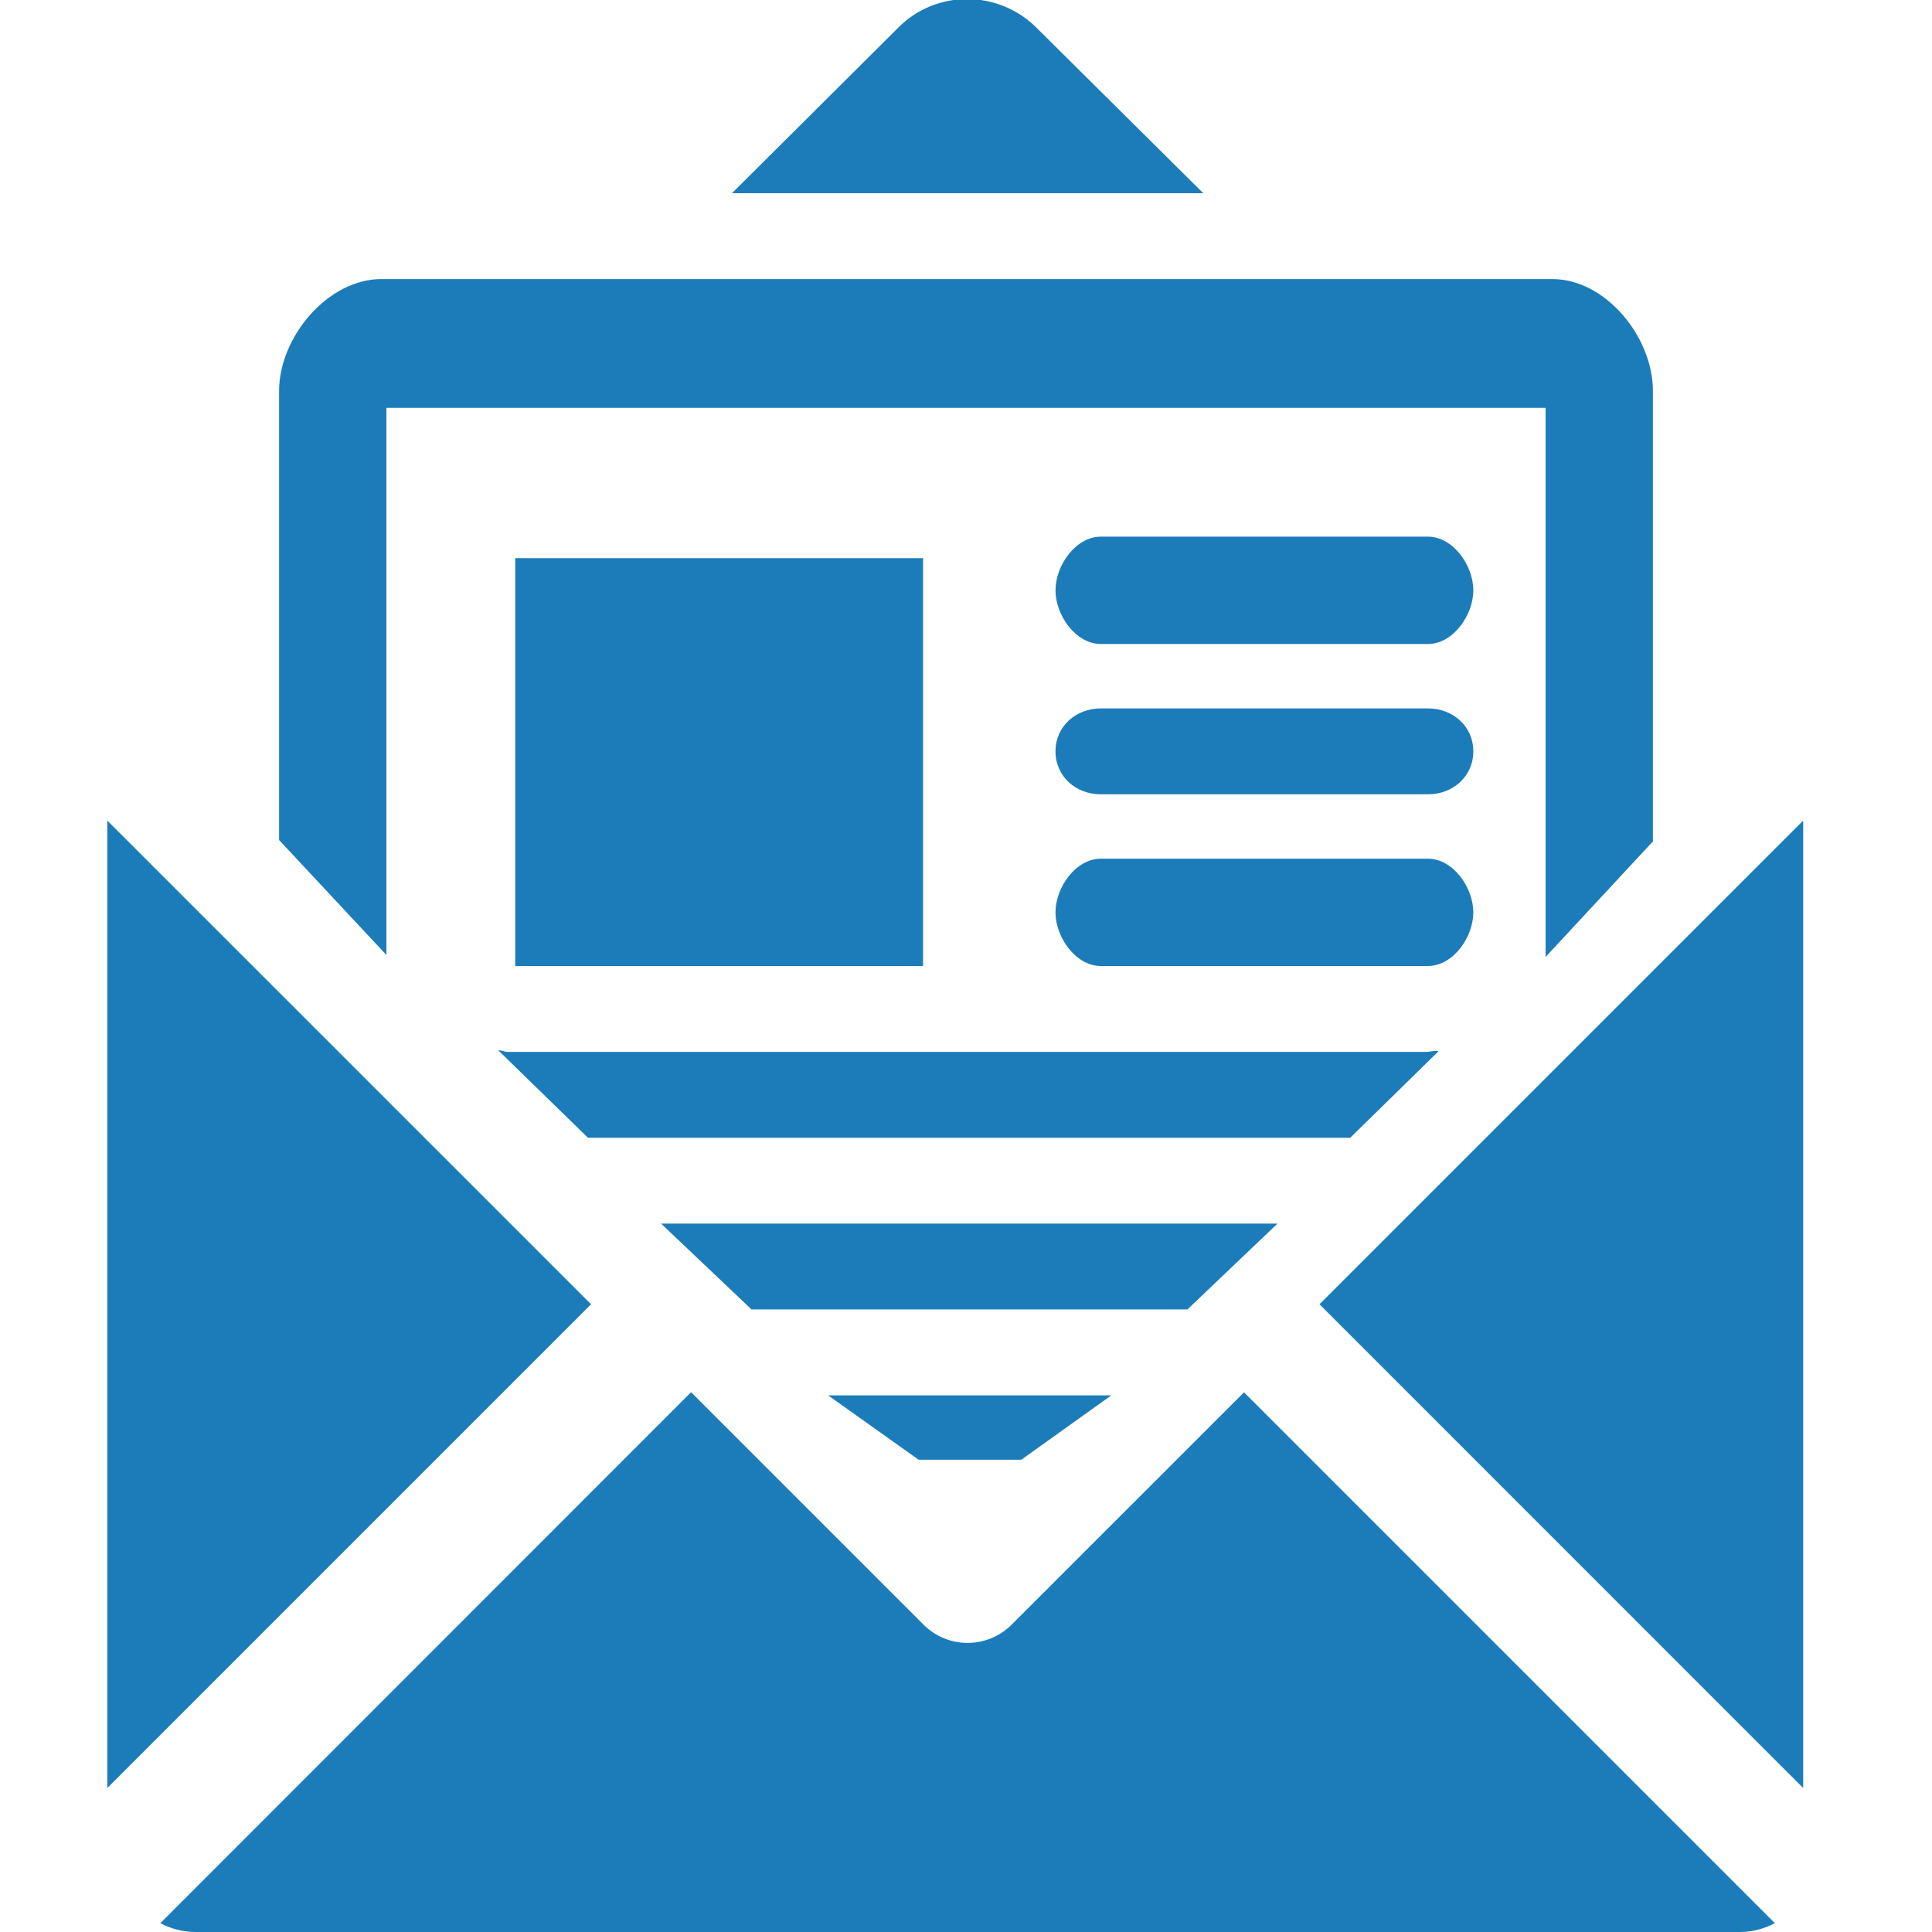
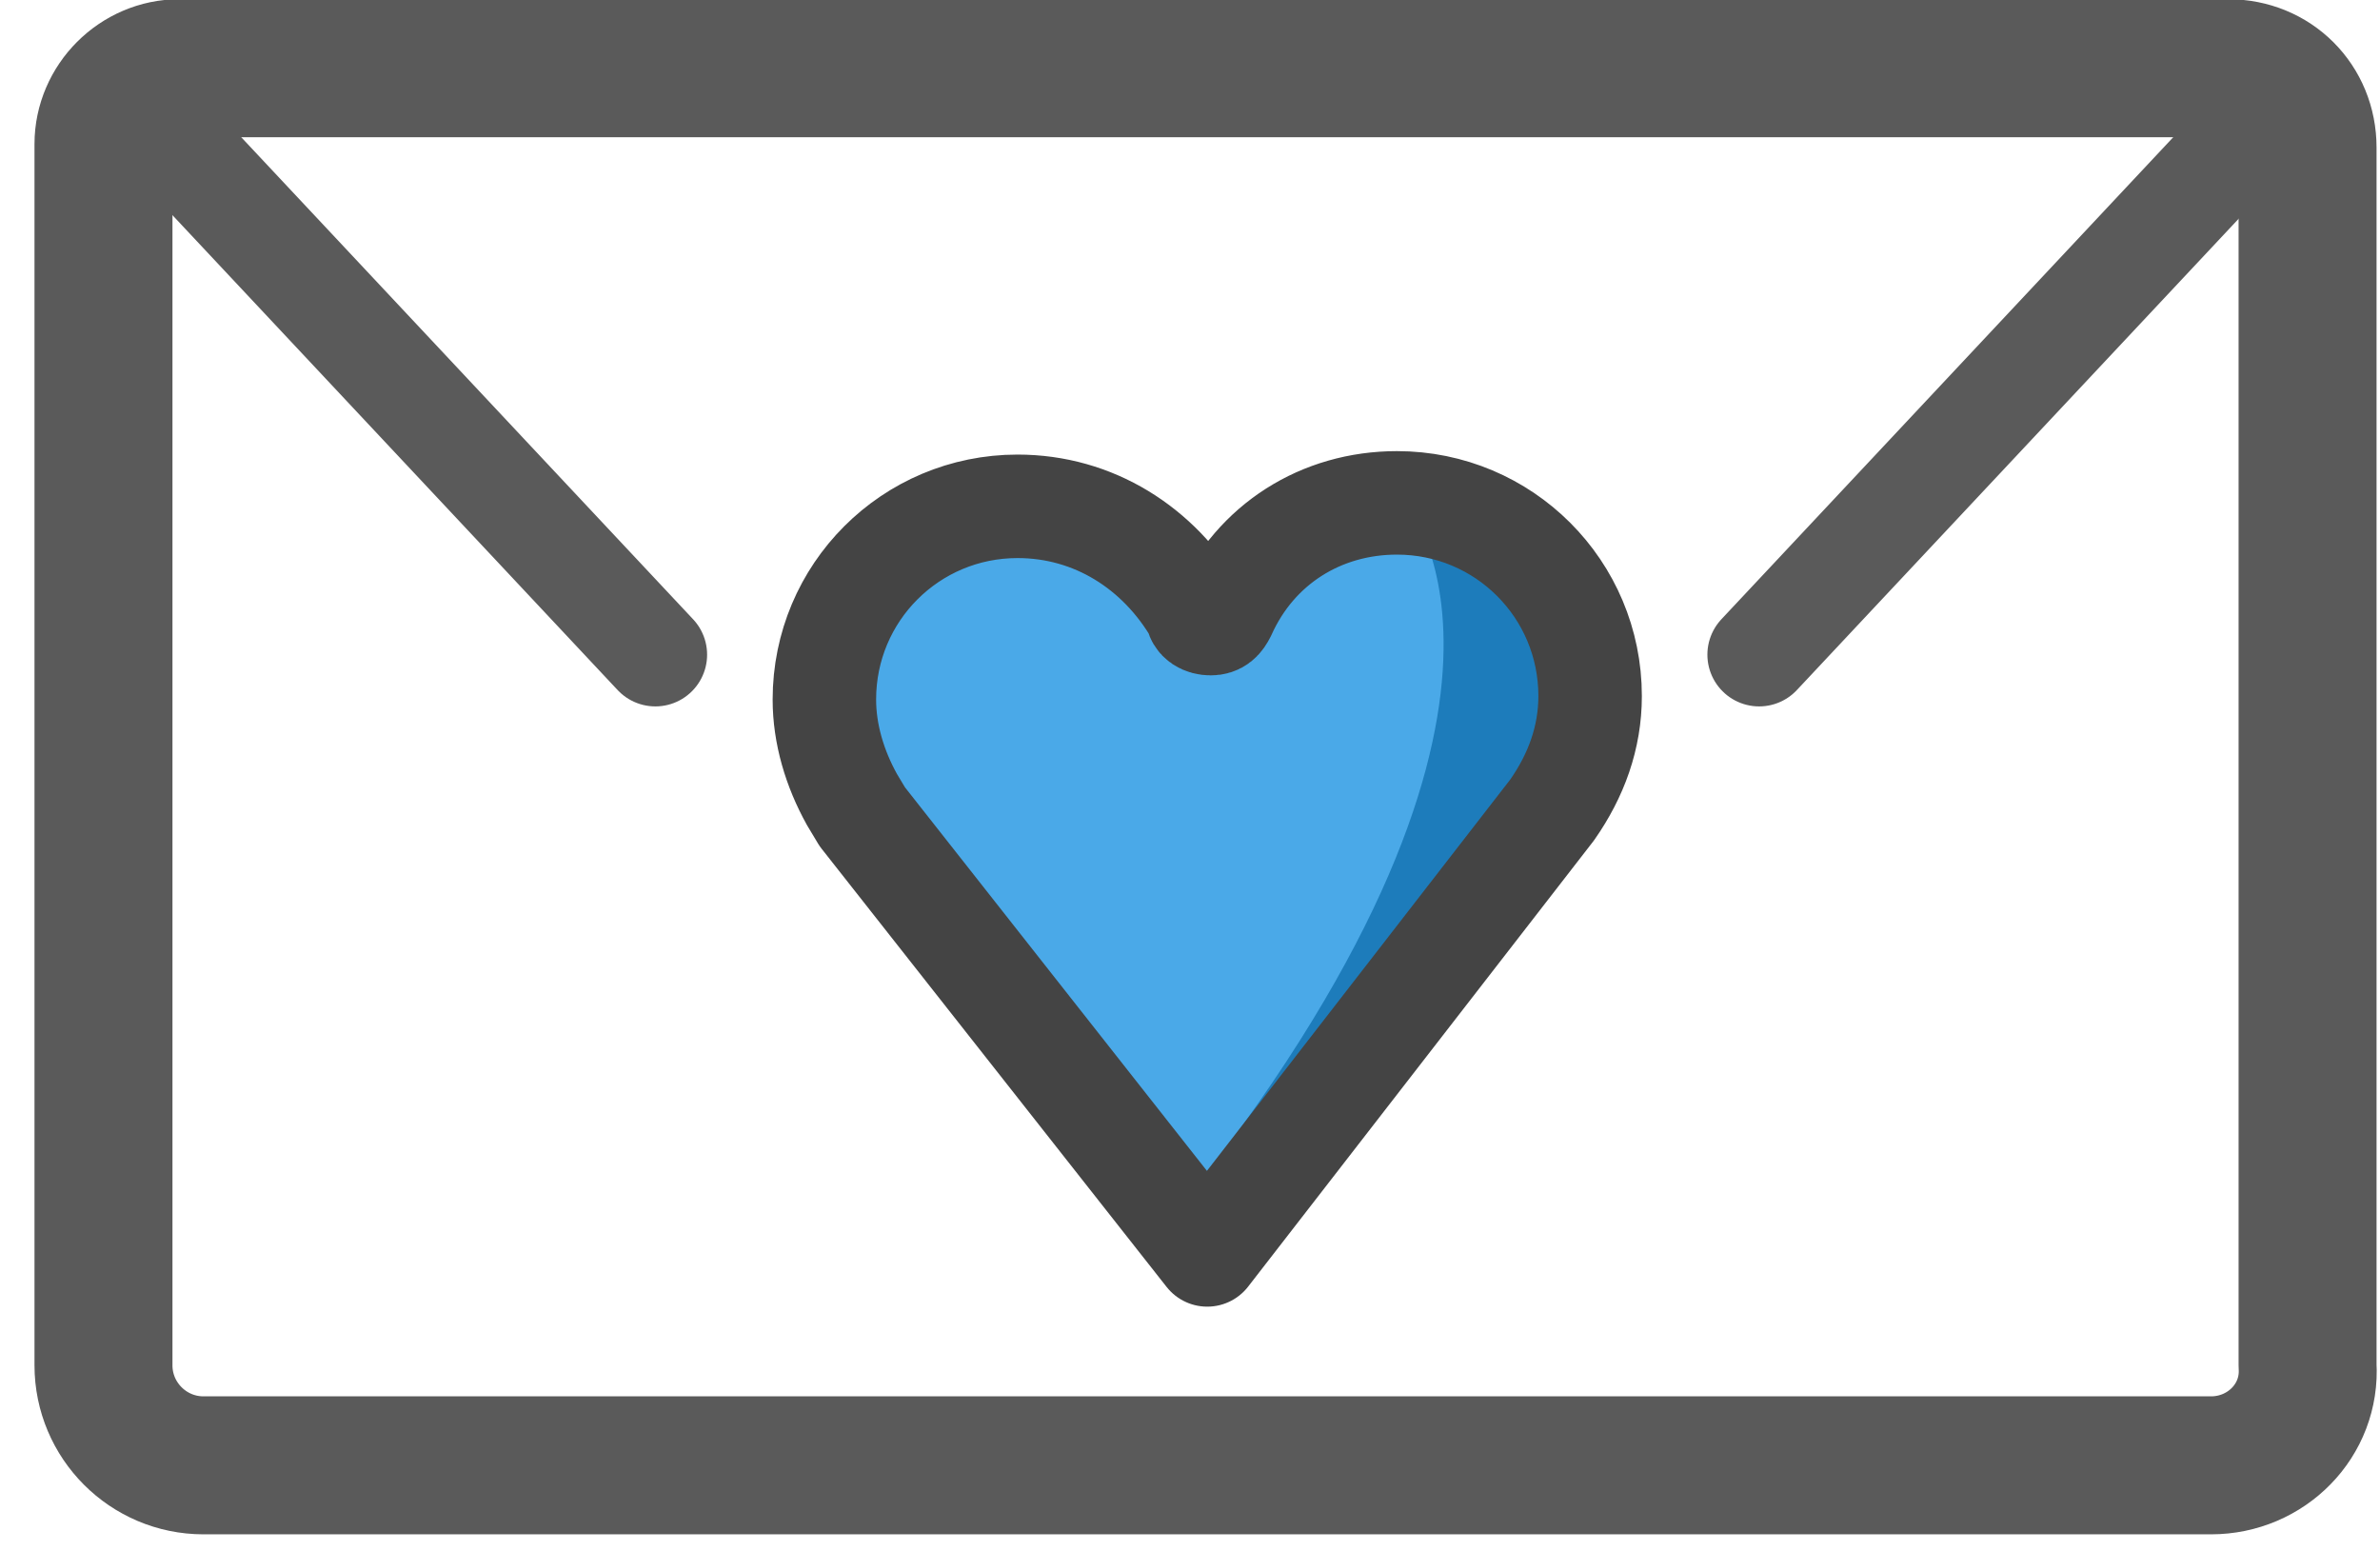
- <svg xmlns="http://www.w3.org/2000/svg" fill="#1C7CBA" width="100" height="100" viewBox="0 0 100 100">
-   <path d="M62.281 10H37.886l8.629-8.59c1.96-1.96 5.172-1.937 7.137.028zM5.554 42.473v50.074l25.039-25.039zm47.309 33.082l4.66-3.332h-14.66l4.684 3.332zm13.262-12.223h-31.91l4.684 4.445H61.46zM26.668 28.891V50h21.109V28.891zm47.789 25.523c-.2-.059-.414.031-.633.031h-47.57c-.156 0-.308-.105-.457-.074l4.637 4.52h39.453zm-.543-26.637H56.976c-1.293 0-2.344 1.484-2.344 2.777 0 1.293 1.051 2.778 2.344 2.778h16.938c1.293 0 2.344-1.485 2.344-2.778s-1.051-2.777-2.344-2.777zM20 21.109h60v28.422l5.555-5.98V20.23c0-2.774-2.438-5.786-5.211-5.786H19.739c-2.777 0-5.293 3.012-5.293 5.786v23.25L20 49.43zm53.914 15.559H56.976c-1.293 0-2.344.93-2.344 2.223s1.051 2.222 2.344 2.222h16.938c1.293 0 2.344-.93 2.344-2.222 0-1.297-1.051-2.223-2.344-2.223zm2.344 10.555c0-1.293-1.051-2.777-2.344-2.777H56.976c-1.293 0-2.344 1.484-2.344 2.777 0 1.293 1.051 2.777 2.344 2.777h16.938c1.293 0 2.344-1.484 2.344-2.777zm-7.961 20.285l25.035 25.039V42.473zM52.359 84.094a3.223 3.223 0 0 1-4.555 0L35.77 72.059 8.3 99.543a3.88 3.88 0 0 0 1.809.457h79.949c.652 0 1.266-.172 1.809-.457L64.39 72.066z" />
+ <svg xmlns="http://www.w3.org/2000/svg" width="66" height="43" viewBox="-2 0 69 43">
+   <g fill="none" fill-rule="evenodd">
+     <path d="M27.5 13.7c-3.1 0-5.6 2.5-5.6 5.6 0 1 .3 2 .8 2.9l.3.5 10 12.7 10-12.9c.7-1 1.1-2.1 1.1-3.3 0-3.1-2.5-5.6-5.6-5.6-2.2 0-4.1 1.2-5 3.2-.1.2-.2.3-.4.3s-.4-.1-.4-.3c-1.1-1.9-3-3.1-5.2-3.1z" fill="#4AA9E8" fill-rule="nonzero" />
+     <path d="M38.8 13.7c3.3 0 6 2.5 6 5.6 0 1-.3 2-.9 2.9l-.3.5-10.8 12.6-.8-1c11.8-14.7 6.8-20.6 6.8-20.6z" fill="#1D7CBB" fill-rule="nonzero" />
+     <path d="M27.5 13.7c-3.1 0-5.6 2.5-5.6 5.6 0 1 .3 2 .8 2.9l.3.5 10 12.7 10-12.9c.7-1 1.1-2.1 1.1-3.3 0-3.1-2.5-5.6-5.6-5.6-2.2 0-4.1 1.2-5 3.2-.1.2-.2.3-.4.3s-.4-.1-.4-.3c-1.1-1.9-3-3.1-5.2-3.1z" stroke="#444" stroke-width="3" stroke-linecap="round" stroke-linejoin="round" />
+     <path d="M62.1 41.5H3.9c-1.6 0-2.9-1.3-2.9-2.9V3.2C1 2 2 1 3.2 1h59.4c1.3 0 2.3 1 2.3 2.3v35.3c.1 1.6-1.2 2.9-2.8 2.9z" stroke="#5A5A5A" stroke-width="4" stroke-linecap="round" stroke-linejoin="round" />
+     <path d="M2 2l15 16M64 2L49 18" stroke="#5A5A5A" stroke-width="3" stroke-linecap="round" />
+   </g>
</svg>
